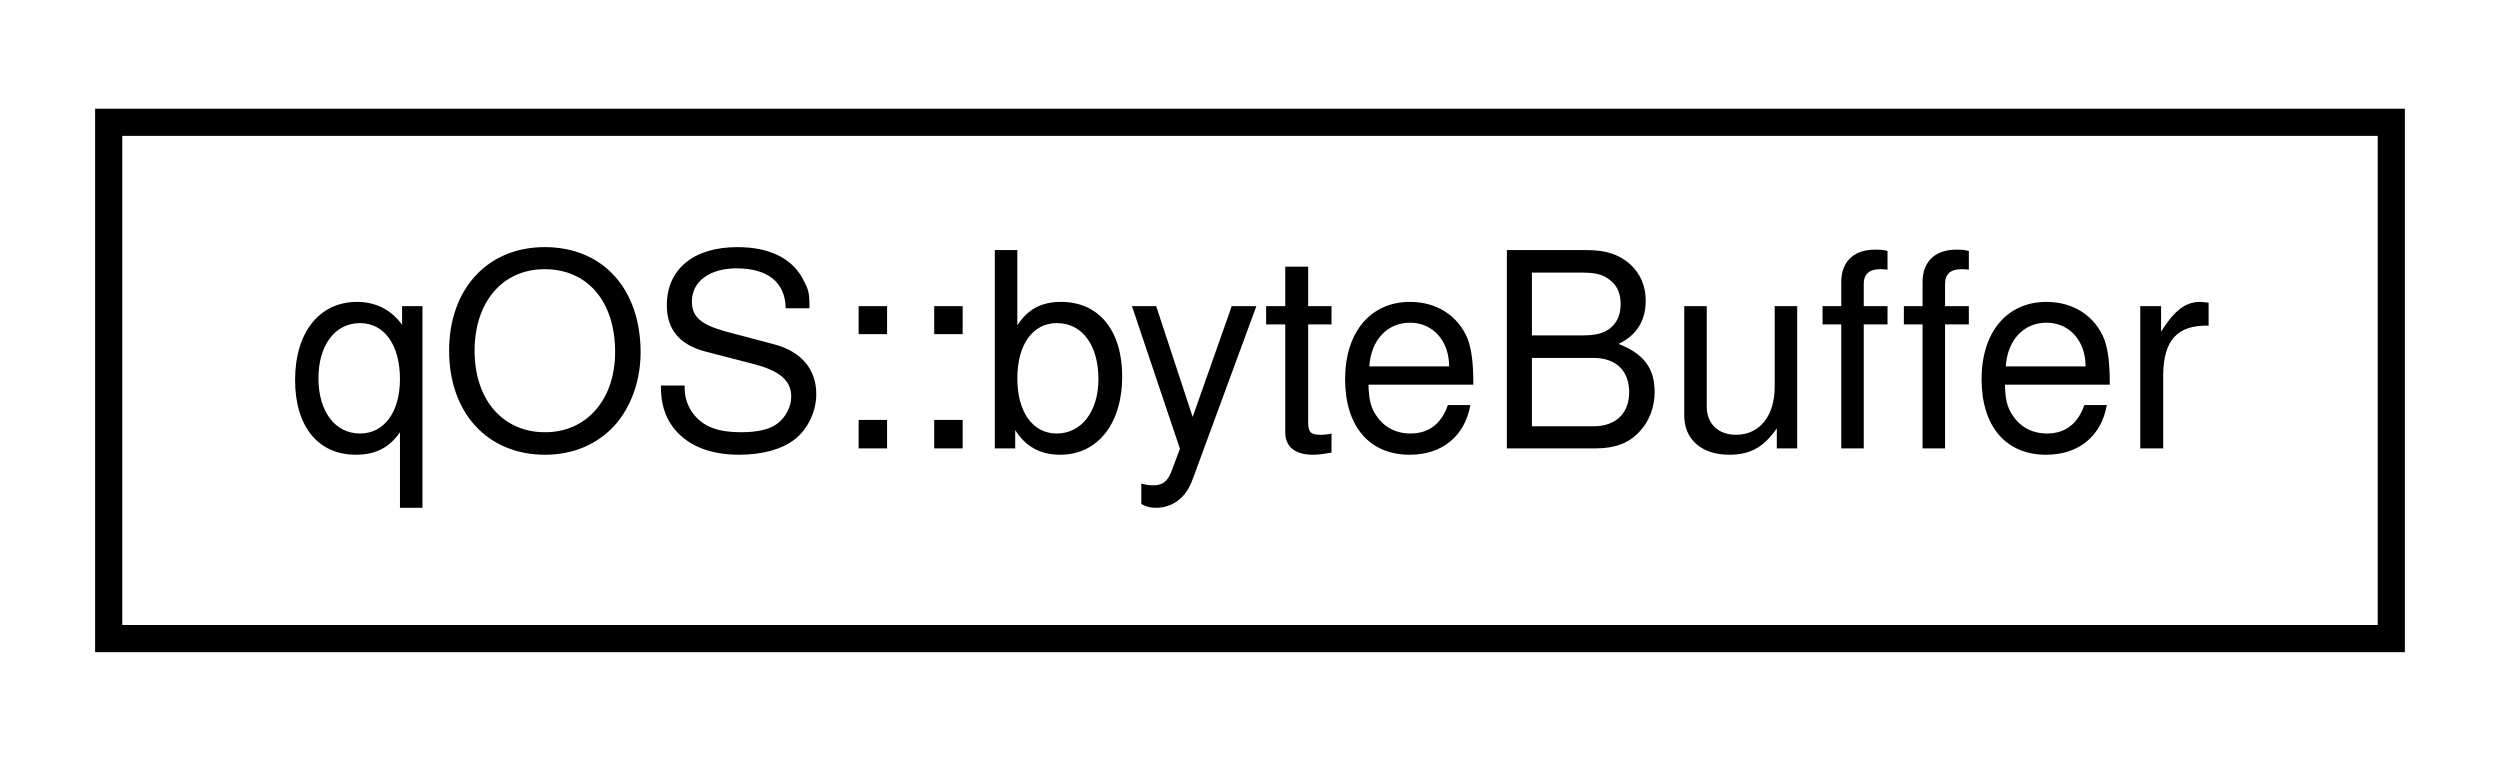
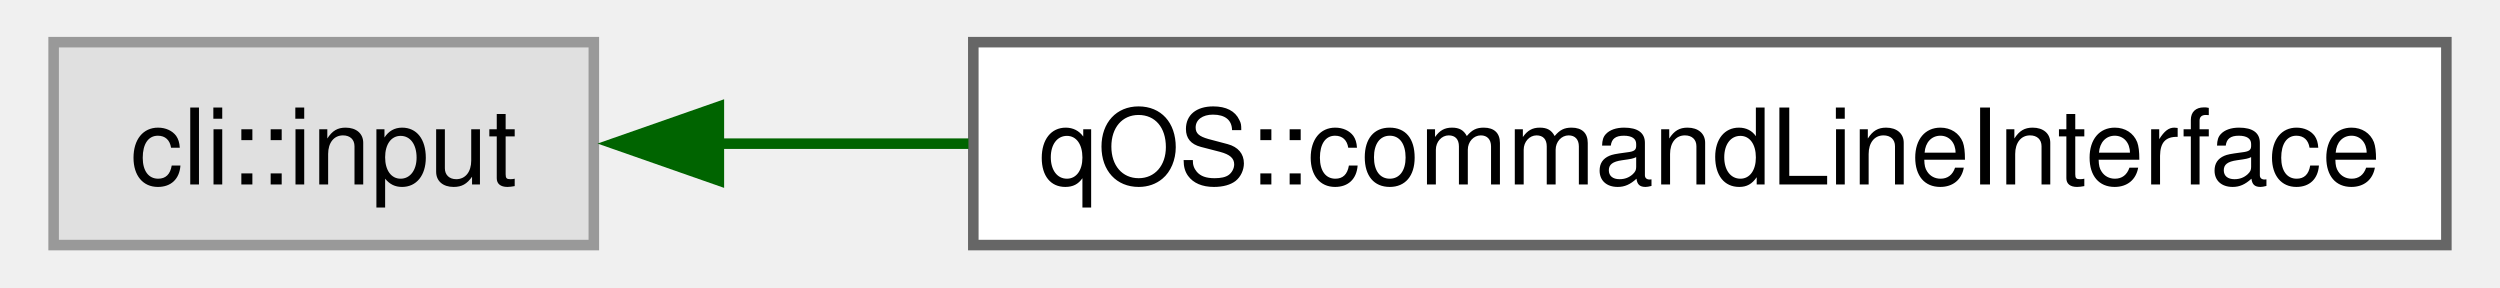
- <svg xmlns="http://www.w3.org/2000/svg" xmlns:xlink="http://www.w3.org/1999/xlink" width="92pt" height="28pt" viewBox="0.00 0.00 92.00 28.00">
-   <g id="graph0" class="graph" transform="scale(1 1) rotate(0) translate(4 24)">
-     <polygon fill="white" stroke="transparent" points="-4,4 -4,-24 88,-24 88,4 -4,4" />
-     <g id="node1" class="node">
-       <g id="a_node1">
-         <a xlink:href="classq_o_s_1_1byte_buffer.html" target="_top" xlink:title="A Byte-sized buffer object.">
-           <polygon fill="white" stroke="black" points="0,-0.5 0,-19.5 84,-19.5 84,-0.5 0,-0.5" />
-           <text text-anchor="middle" x="42" y="-7.5" font-family="Helvetica,sans-Serif" font-size="10.00">qOS::byteBuffer</text>
+ <svg xmlns="http://www.w3.org/2000/svg" xmlns:xlink="http://www.w3.org/1999/xlink" width="235pt" height="27pt" viewBox="0.00 0.00 235.00 27.25">
+   <g id="graph0" class="graph" transform="scale(1 1) rotate(0) translate(4 23.25)">
+     <g id="Node000000" class="node">
+       <g id="a_Node000000">
+         <a xlink:title=" ">
+           <polygon fill="#e0e0e0" stroke="#999999" points="51.25,-19.25 0,-19.25 0,0 51.25,0 51.25,-19.25" />
+           <text text-anchor="middle" x="25.62" y="-5.75" font-family="Helvetica,sans-Serif" font-size="10.00">cli::input</text>
+         </a>
+       </g>
+     </g>
+     <g id="Node000001" class="node">
+       <g id="a_Node000001">
+         <a xlink:href="classq_o_s_1_1command_line_interface.html" target="_top" xlink:title="An AT Command Line Interface (CLI) object.">
+           <polygon fill="white" stroke="#666666" points="227,-19.25 87.25,-19.25 87.25,0 227,0 227,-19.25" />
+           <text text-anchor="middle" x="157.12" y="-5.75" font-family="Helvetica,sans-Serif" font-size="10.00">qOS::commandLineInterface</text>
+         </a>
+       </g>
+     </g>
+     <g id="edge1_Node000000_Node000001" class="edge">
+       <g id="a_edge1_Node000000_Node000001">
+         <a xlink:title=" ">
+           <path fill="none" stroke="darkgreen" d="M63.09,-9.62C70.54,-9.62 78.62,-9.62 86.79,-9.62" />
+           <polygon fill="darkgreen" stroke="darkgreen" points="63.11,-6.13 53.11,-9.63 63.11,-13.13 63.11,-6.13" />
        </a>
      </g>
    </g>
  </g>
</svg>
